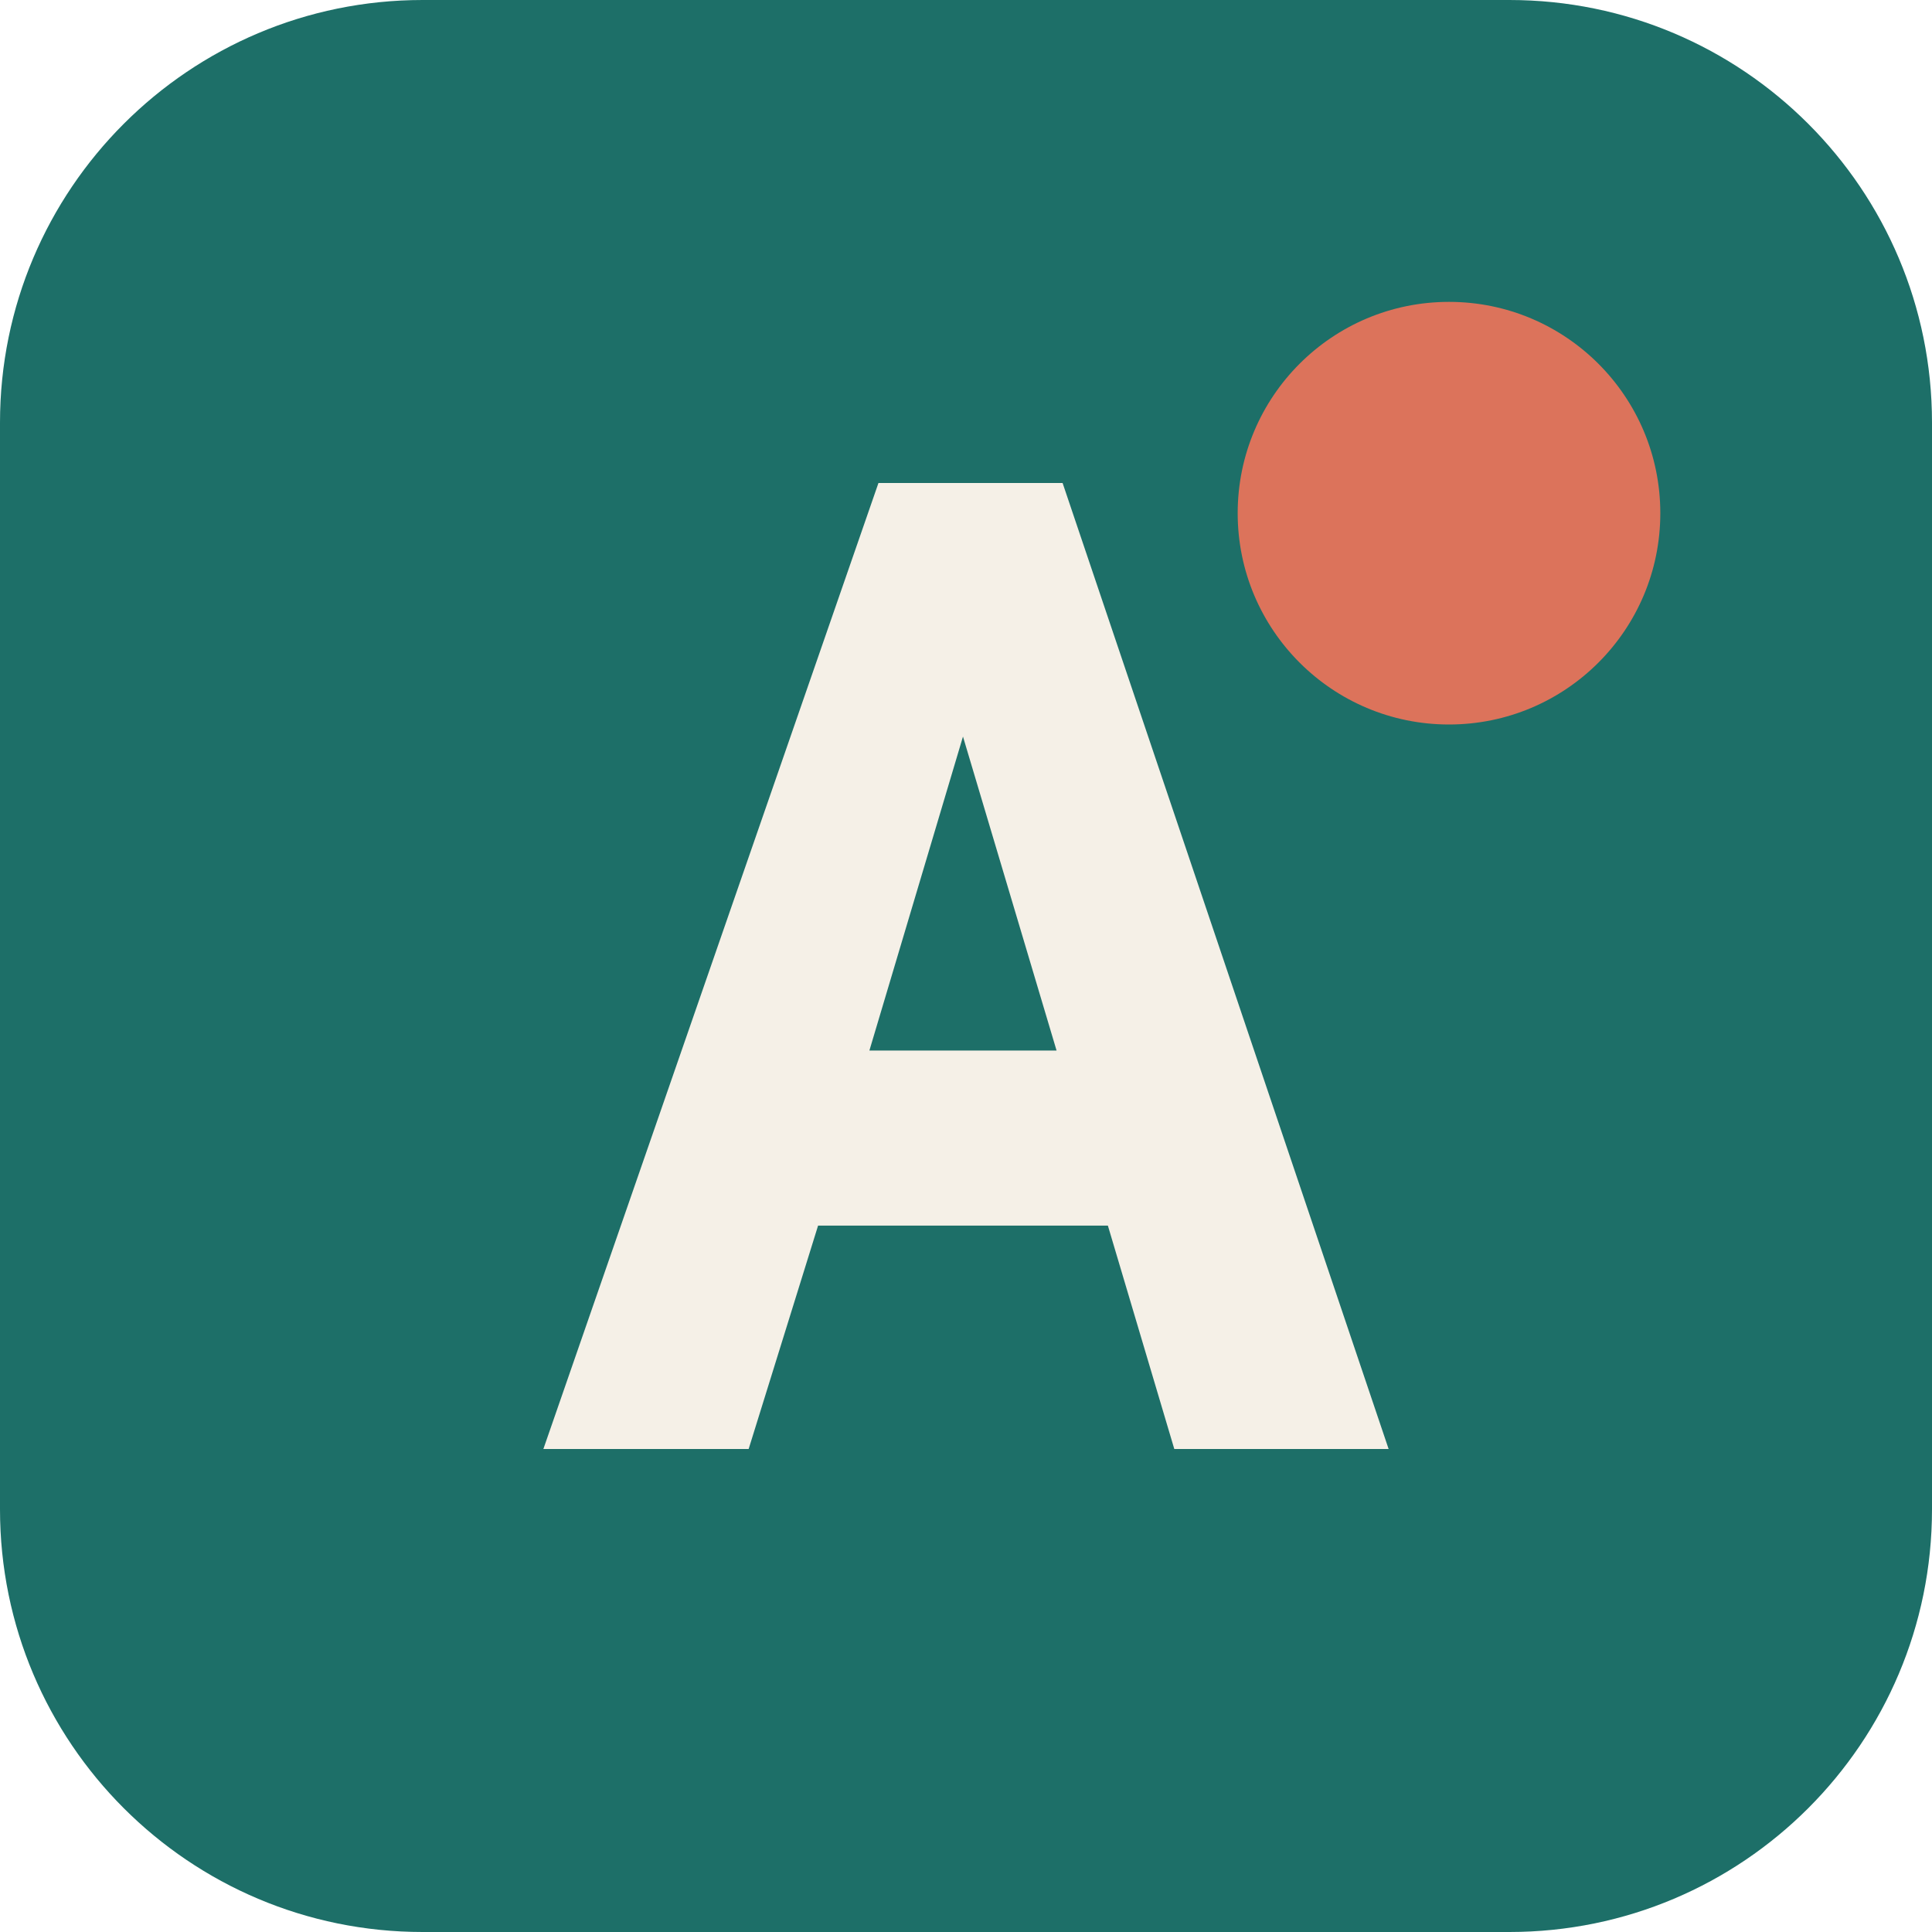
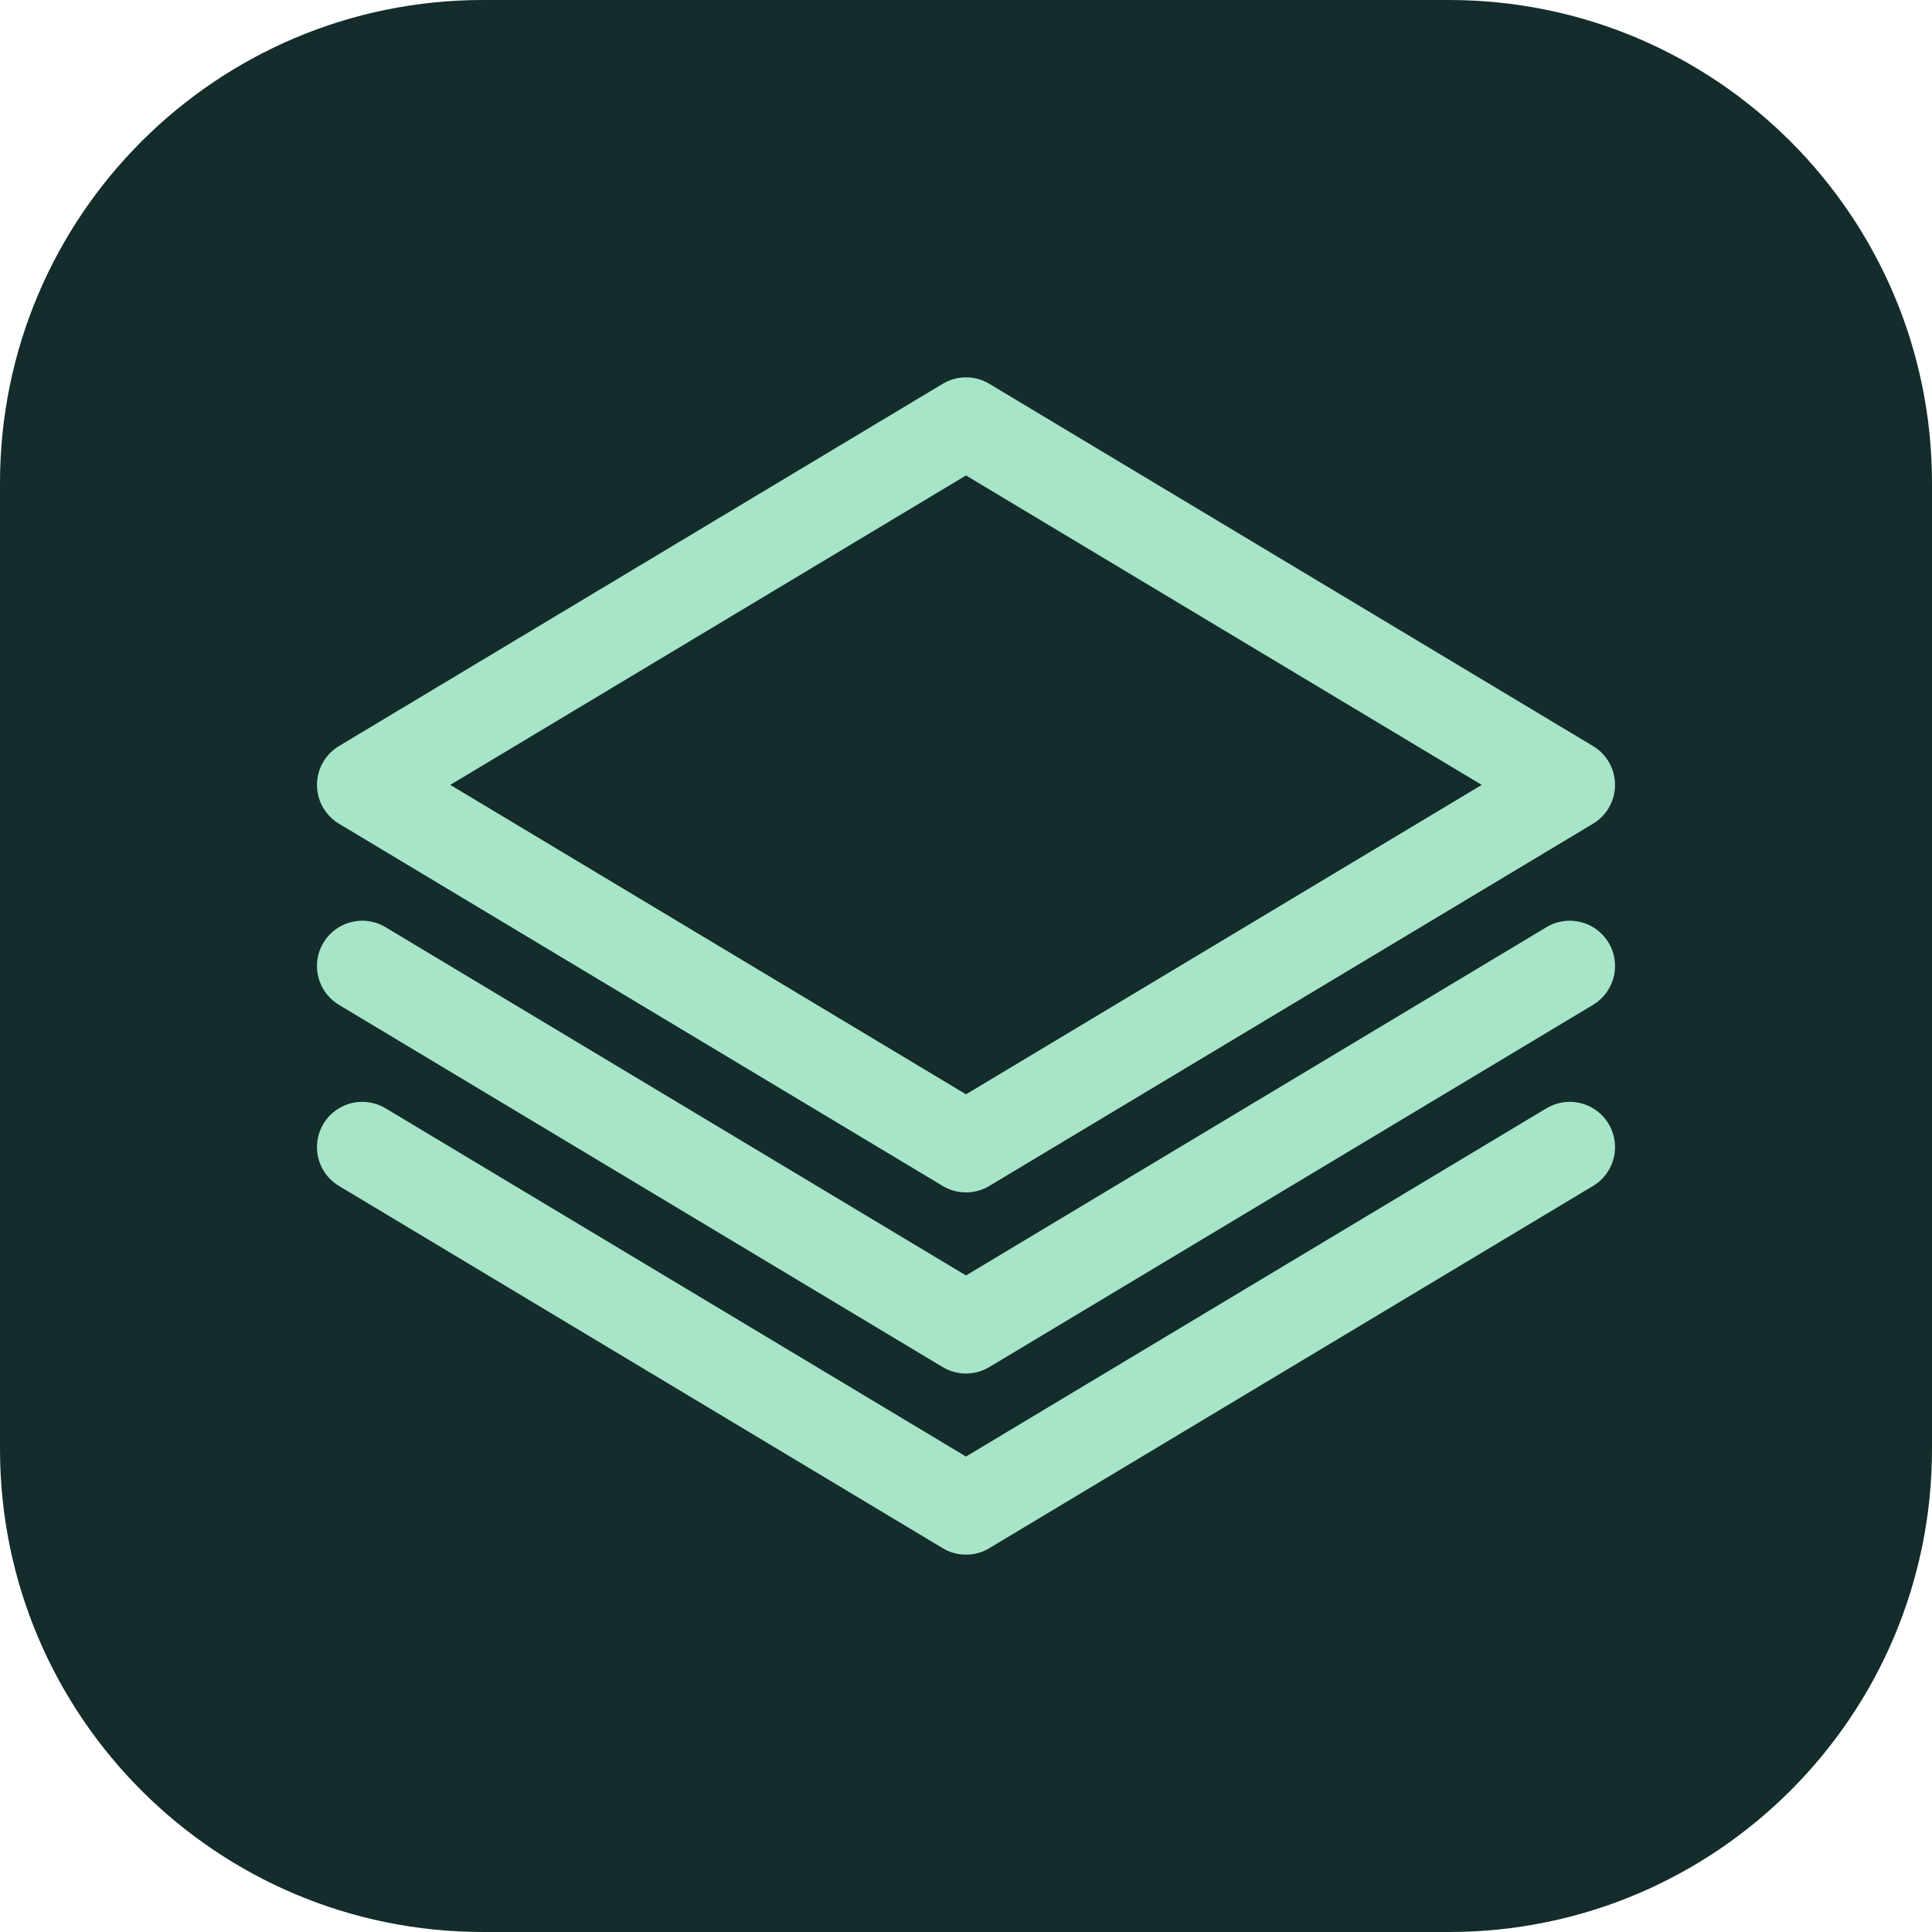
<svg xmlns="http://www.w3.org/2000/svg" width="64" height="64" viewBox="0 0 64 64" fill="none">
-   <rect width="64" height="64" rx="14" fill="#1D6F68" />
-   <path d="M18 48L29.1 16H35.2L46 48H38.9L36.7 40.6H27.1L24.8 48H18ZM28.8 34.8H35L31.9 24.4L28.8 34.8Z" fill="#F5F0E7" />
-   <circle cx="48" cy="17" r="7" fill="#DC735B" />
+   <rect width="64" height="64" rx="16" fill="#142C2B" />
+   <path d="M32 14L52 26L32 38L12 26L32 14ZM12 32L32 44L52 32M12 38L32 50L52 38" stroke="#A6E5C8" stroke-width="3" stroke-linecap="round" stroke-linejoin="round" />
</svg>
